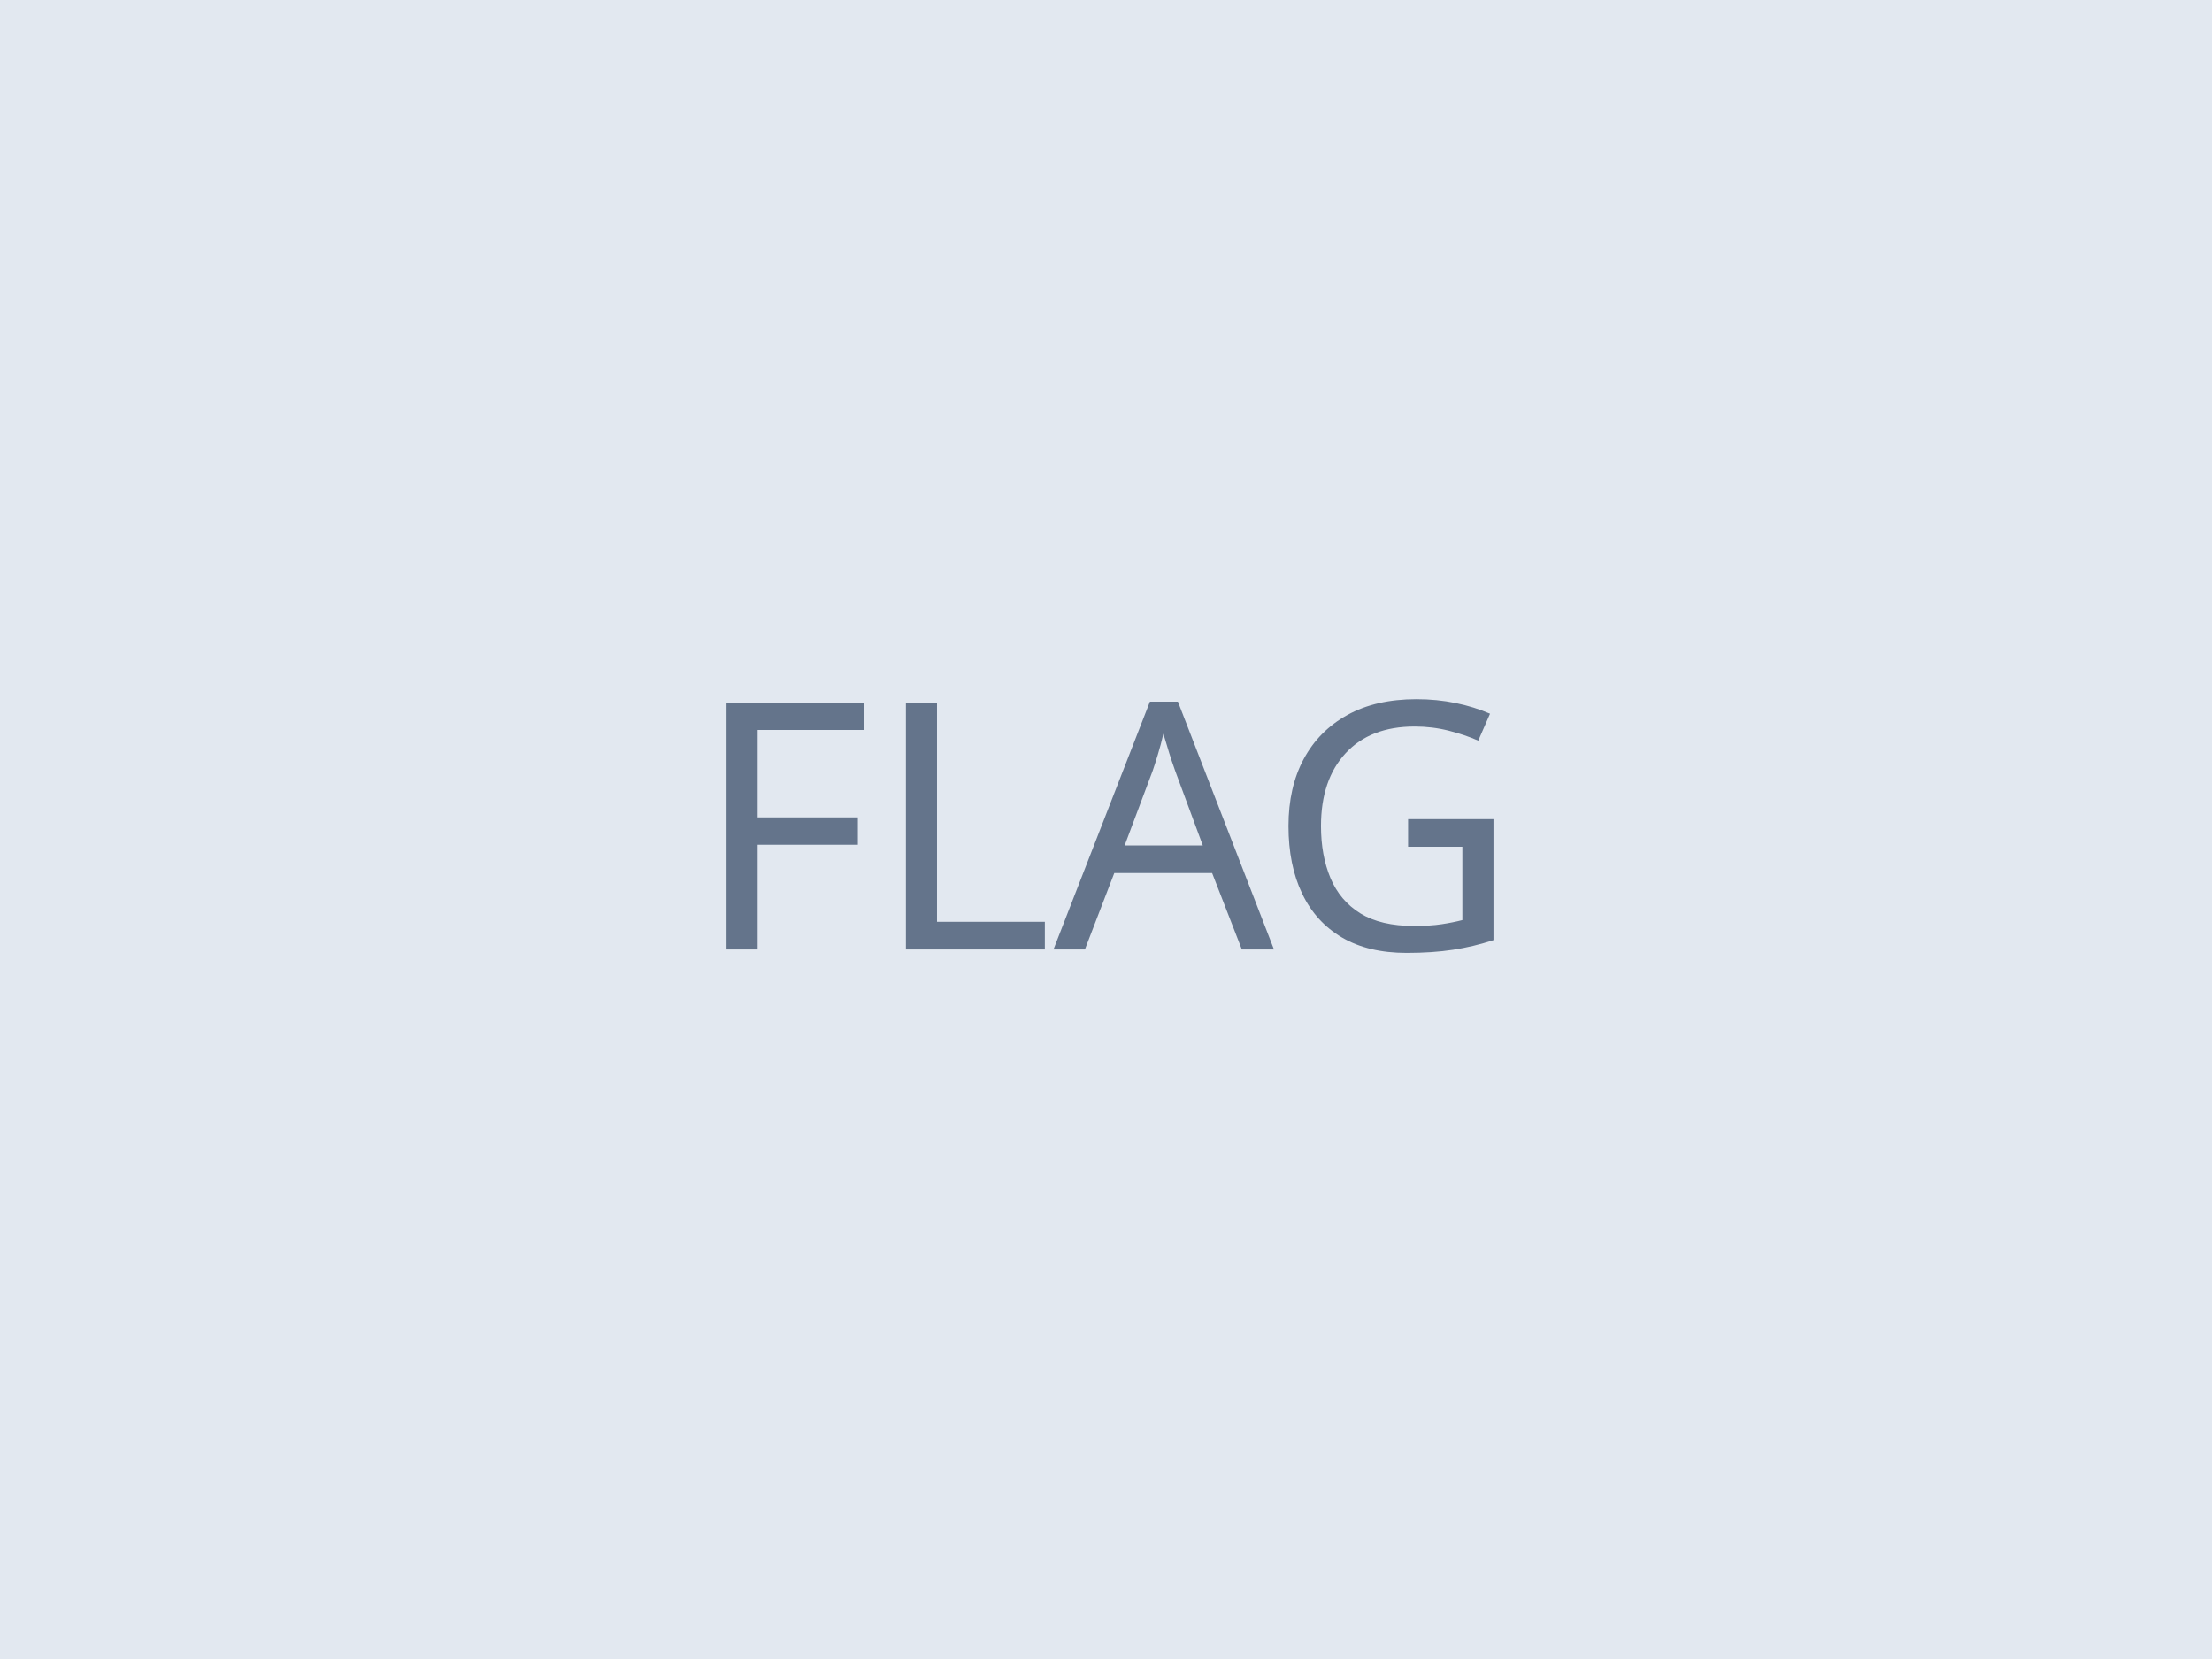
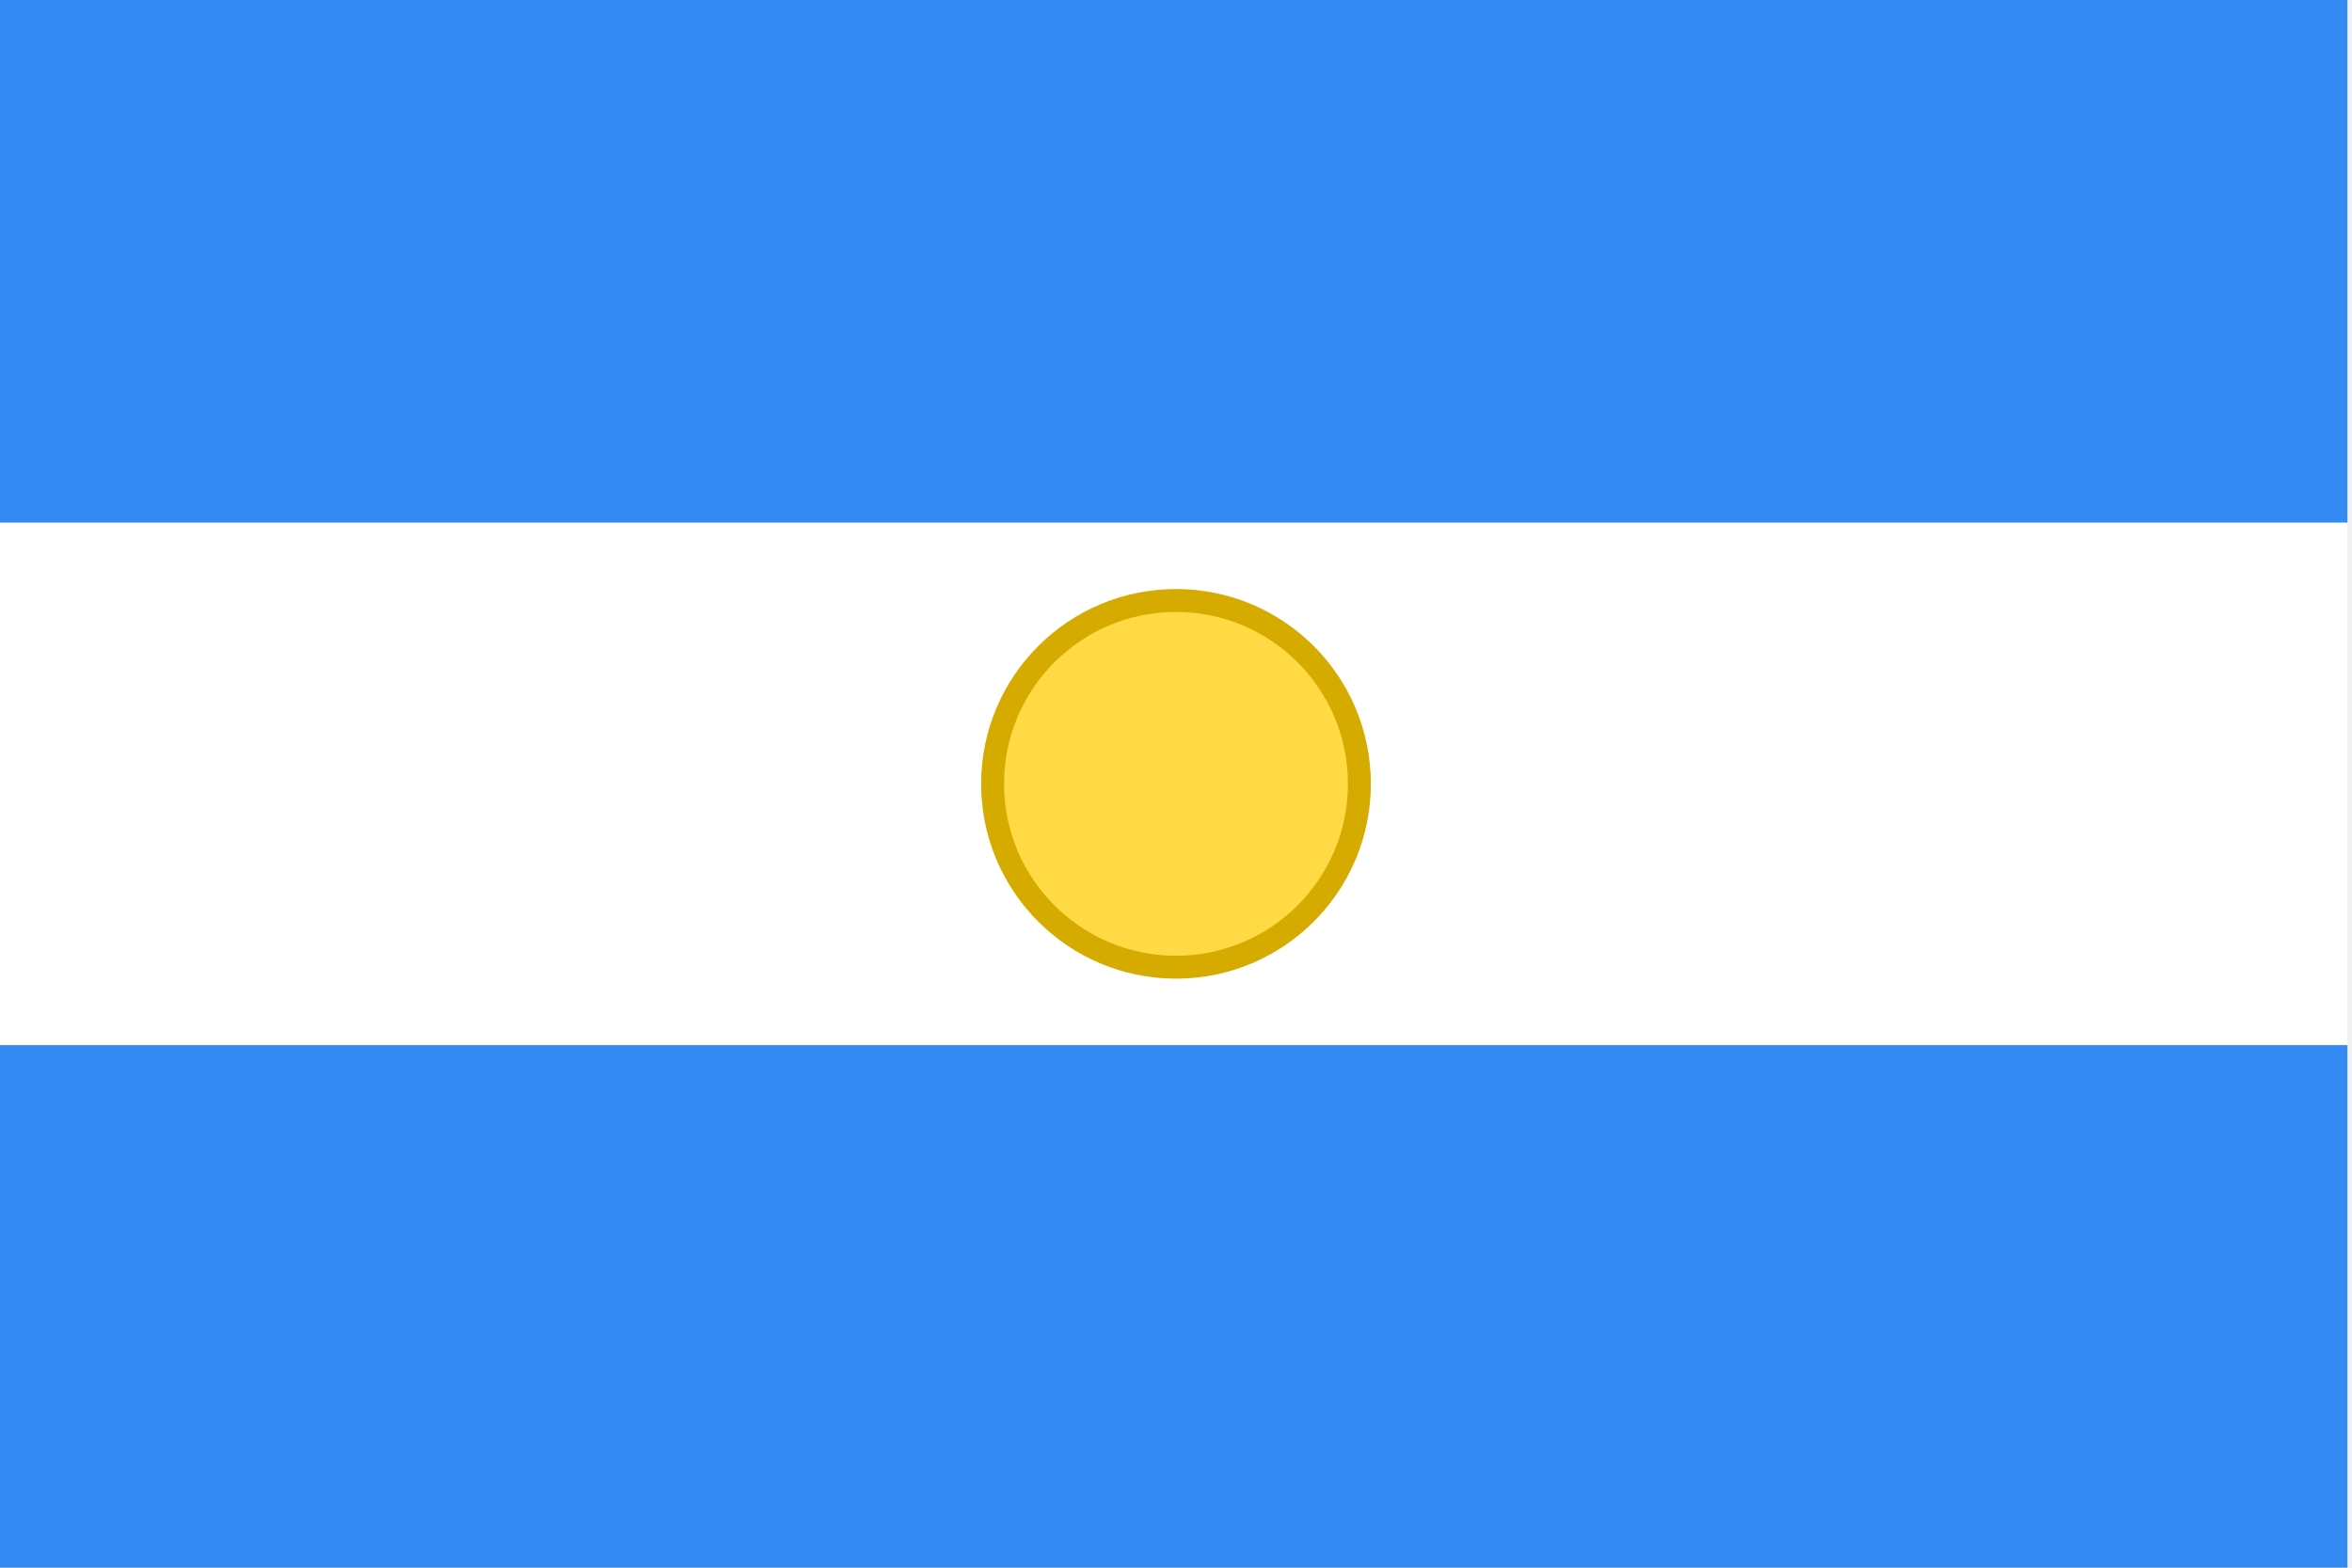
- <svg xmlns="http://www.w3.org/2000/svg" viewBox="0 0 640 480">
-   <rect width="640" height="480" fill="#e2e8f0" />
-   <text x="50%" y="50%" dominant-baseline="middle" text-anchor="middle" font-family="sans-serif" font-size="100" fill="#64748b">FLAG</text>
+ <svg xmlns="http://www.w3.org/2000/svg" width="513" height="342" viewBox="0 0 513 342">
+   <path fill="#FFF" d="M0 0h512v342H0z" />
+   <path fill="#338AF3" d="M0 0h512v114H0zM0 228h512v114H0z" />
+   <circle fill="#FFDA44" stroke="#d6ab00" stroke-width="5" cx="256.5" cy="171" r="40" />
</svg>
